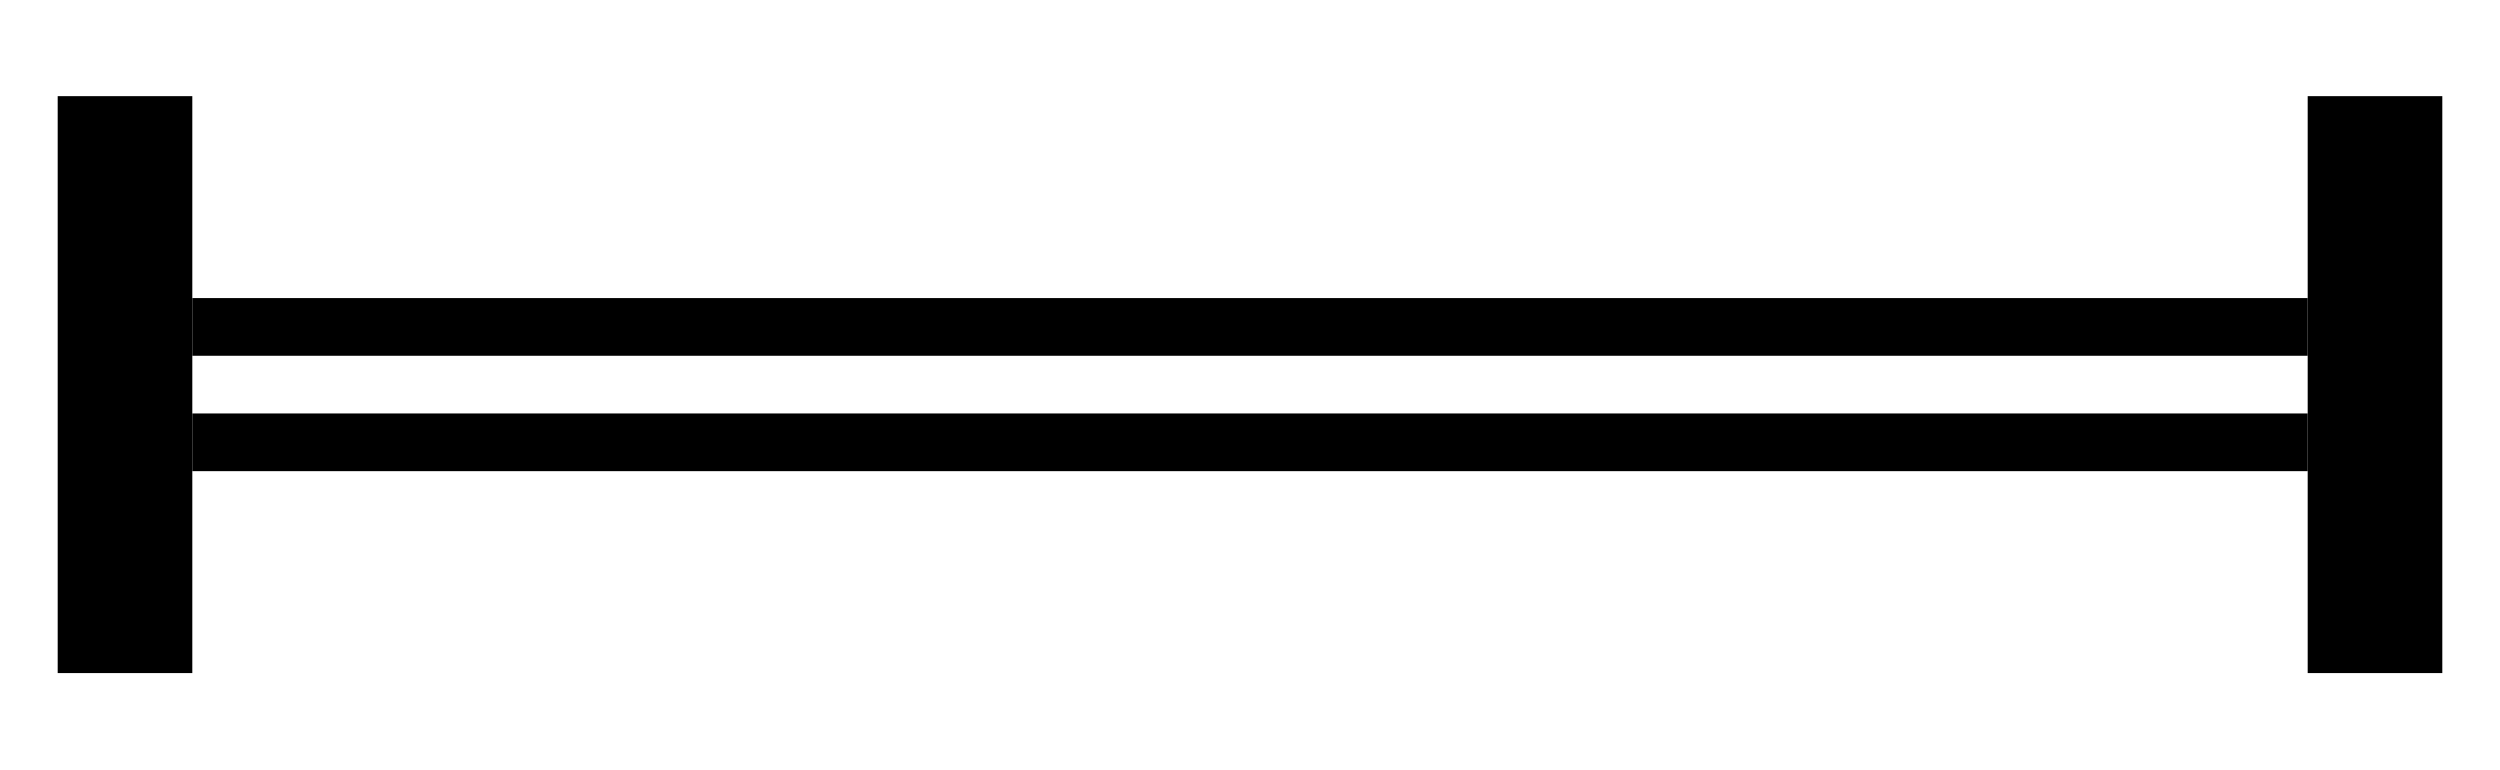
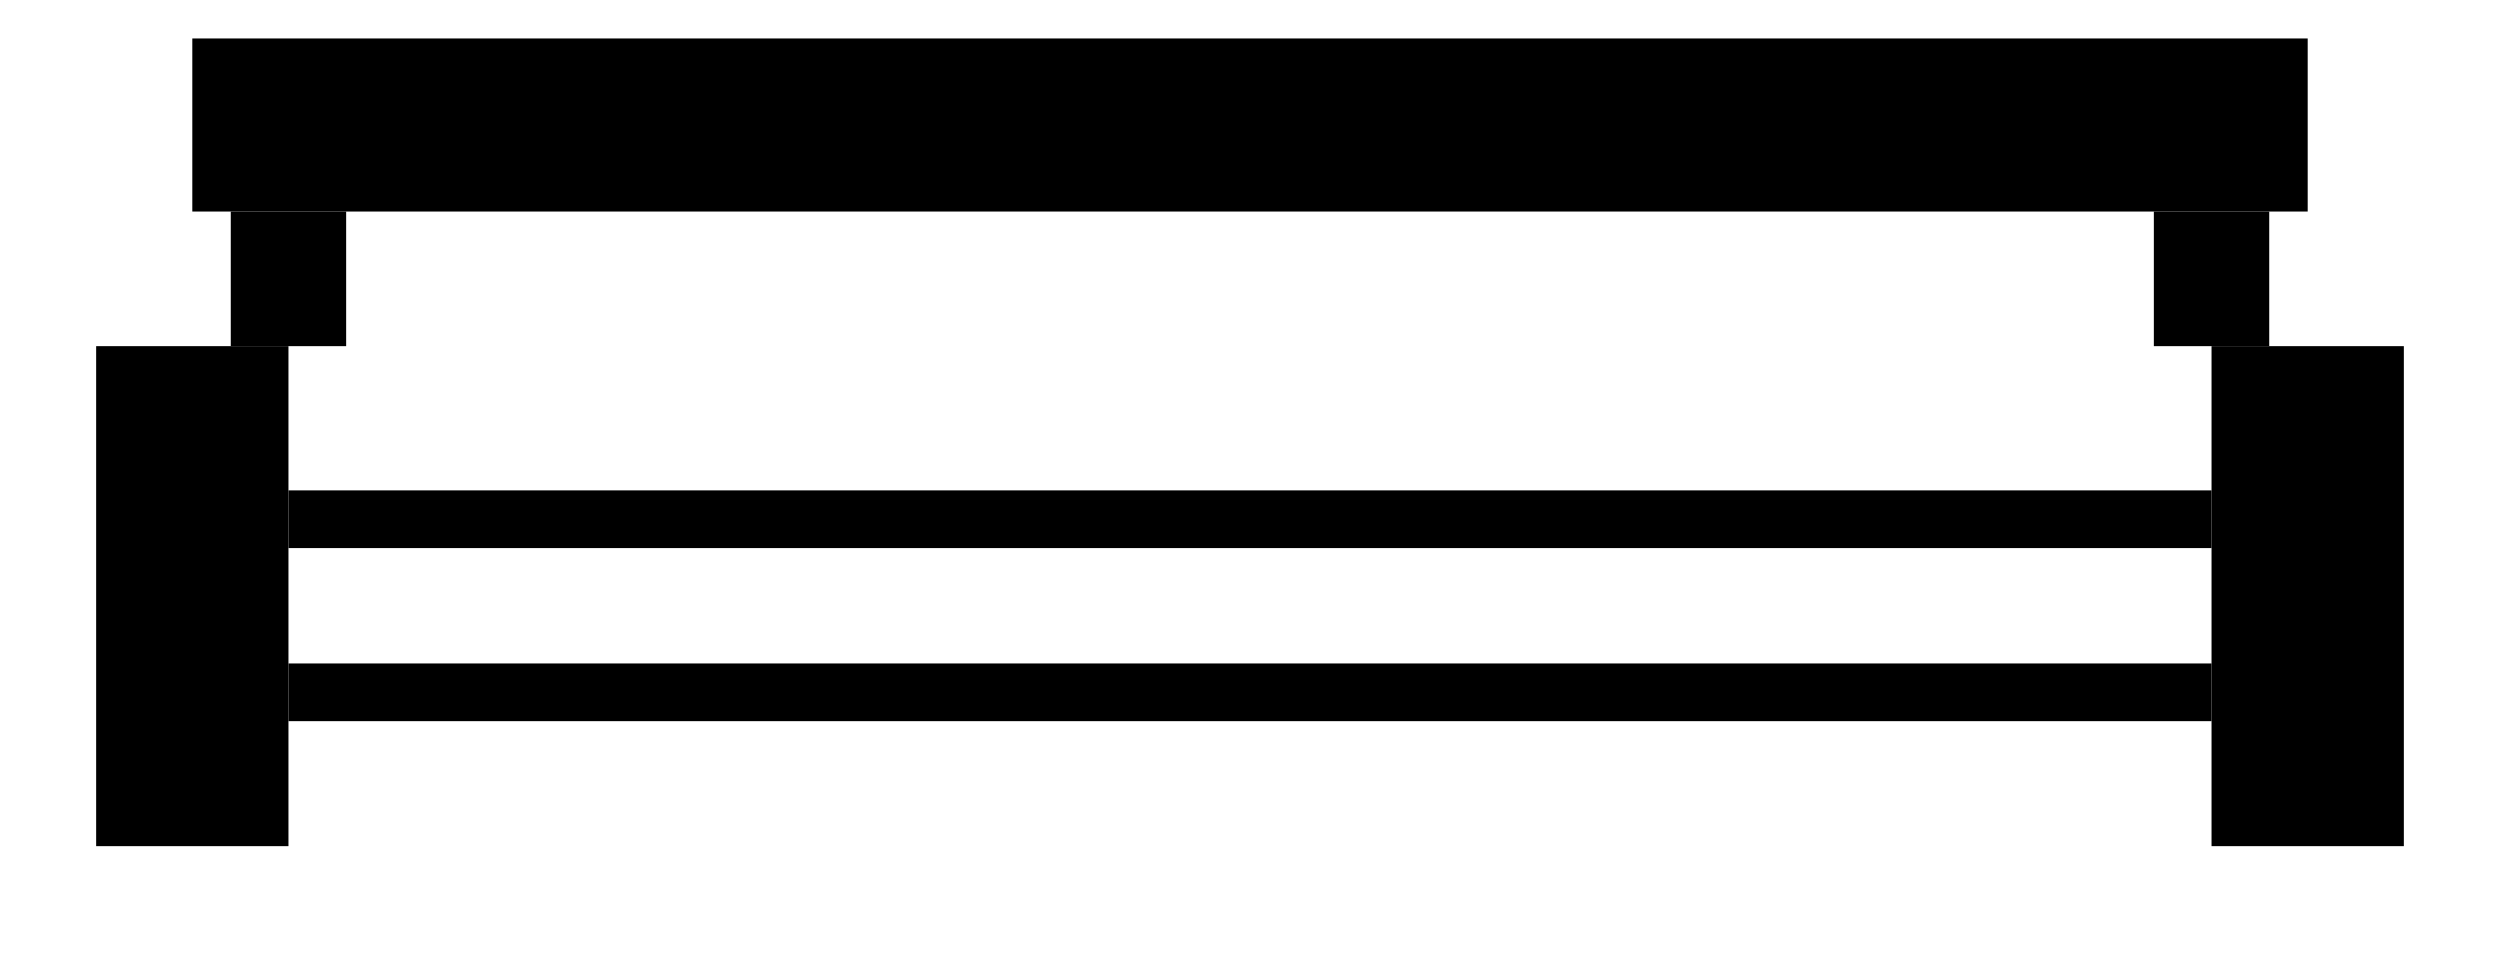
- <svg xmlns="http://www.w3.org/2000/svg" viewBox="0 0 130 40">
-   <rect x="3" y="5" width="7" height="30" fill="#000" />
-   <rect x="120" y="5" width="7" height="30" fill="#000" />
-   <line x1="10" y1="17" x2="120" y2="17" stroke="#000" stroke-width="3" />
-   <line x1="10" y1="23" x2="120" y2="23" stroke="#000" stroke-width="3" />
+ <svg xmlns="http://www.w3.org/2000/svg" viewBox="0 0 130 50">
+   <rect x="10" y="2" width="110" height="9" fill="#000" />
+   <rect x="12" y="11" width="6" height="7" fill="#000" />
+   <rect x="112" y="11" width="6" height="7" fill="#000" />
+   <rect x="5" y="18" width="10" height="26" fill="#000" />
+   <rect x="115" y="18" width="10" height="26" fill="#000" />
+   <line x1="15" y1="27" x2="115" y2="27" stroke="#000" stroke-width="3" />
+   <line x1="15" y1="36" x2="115" y2="36" stroke="#000" stroke-width="3" />
</svg>
